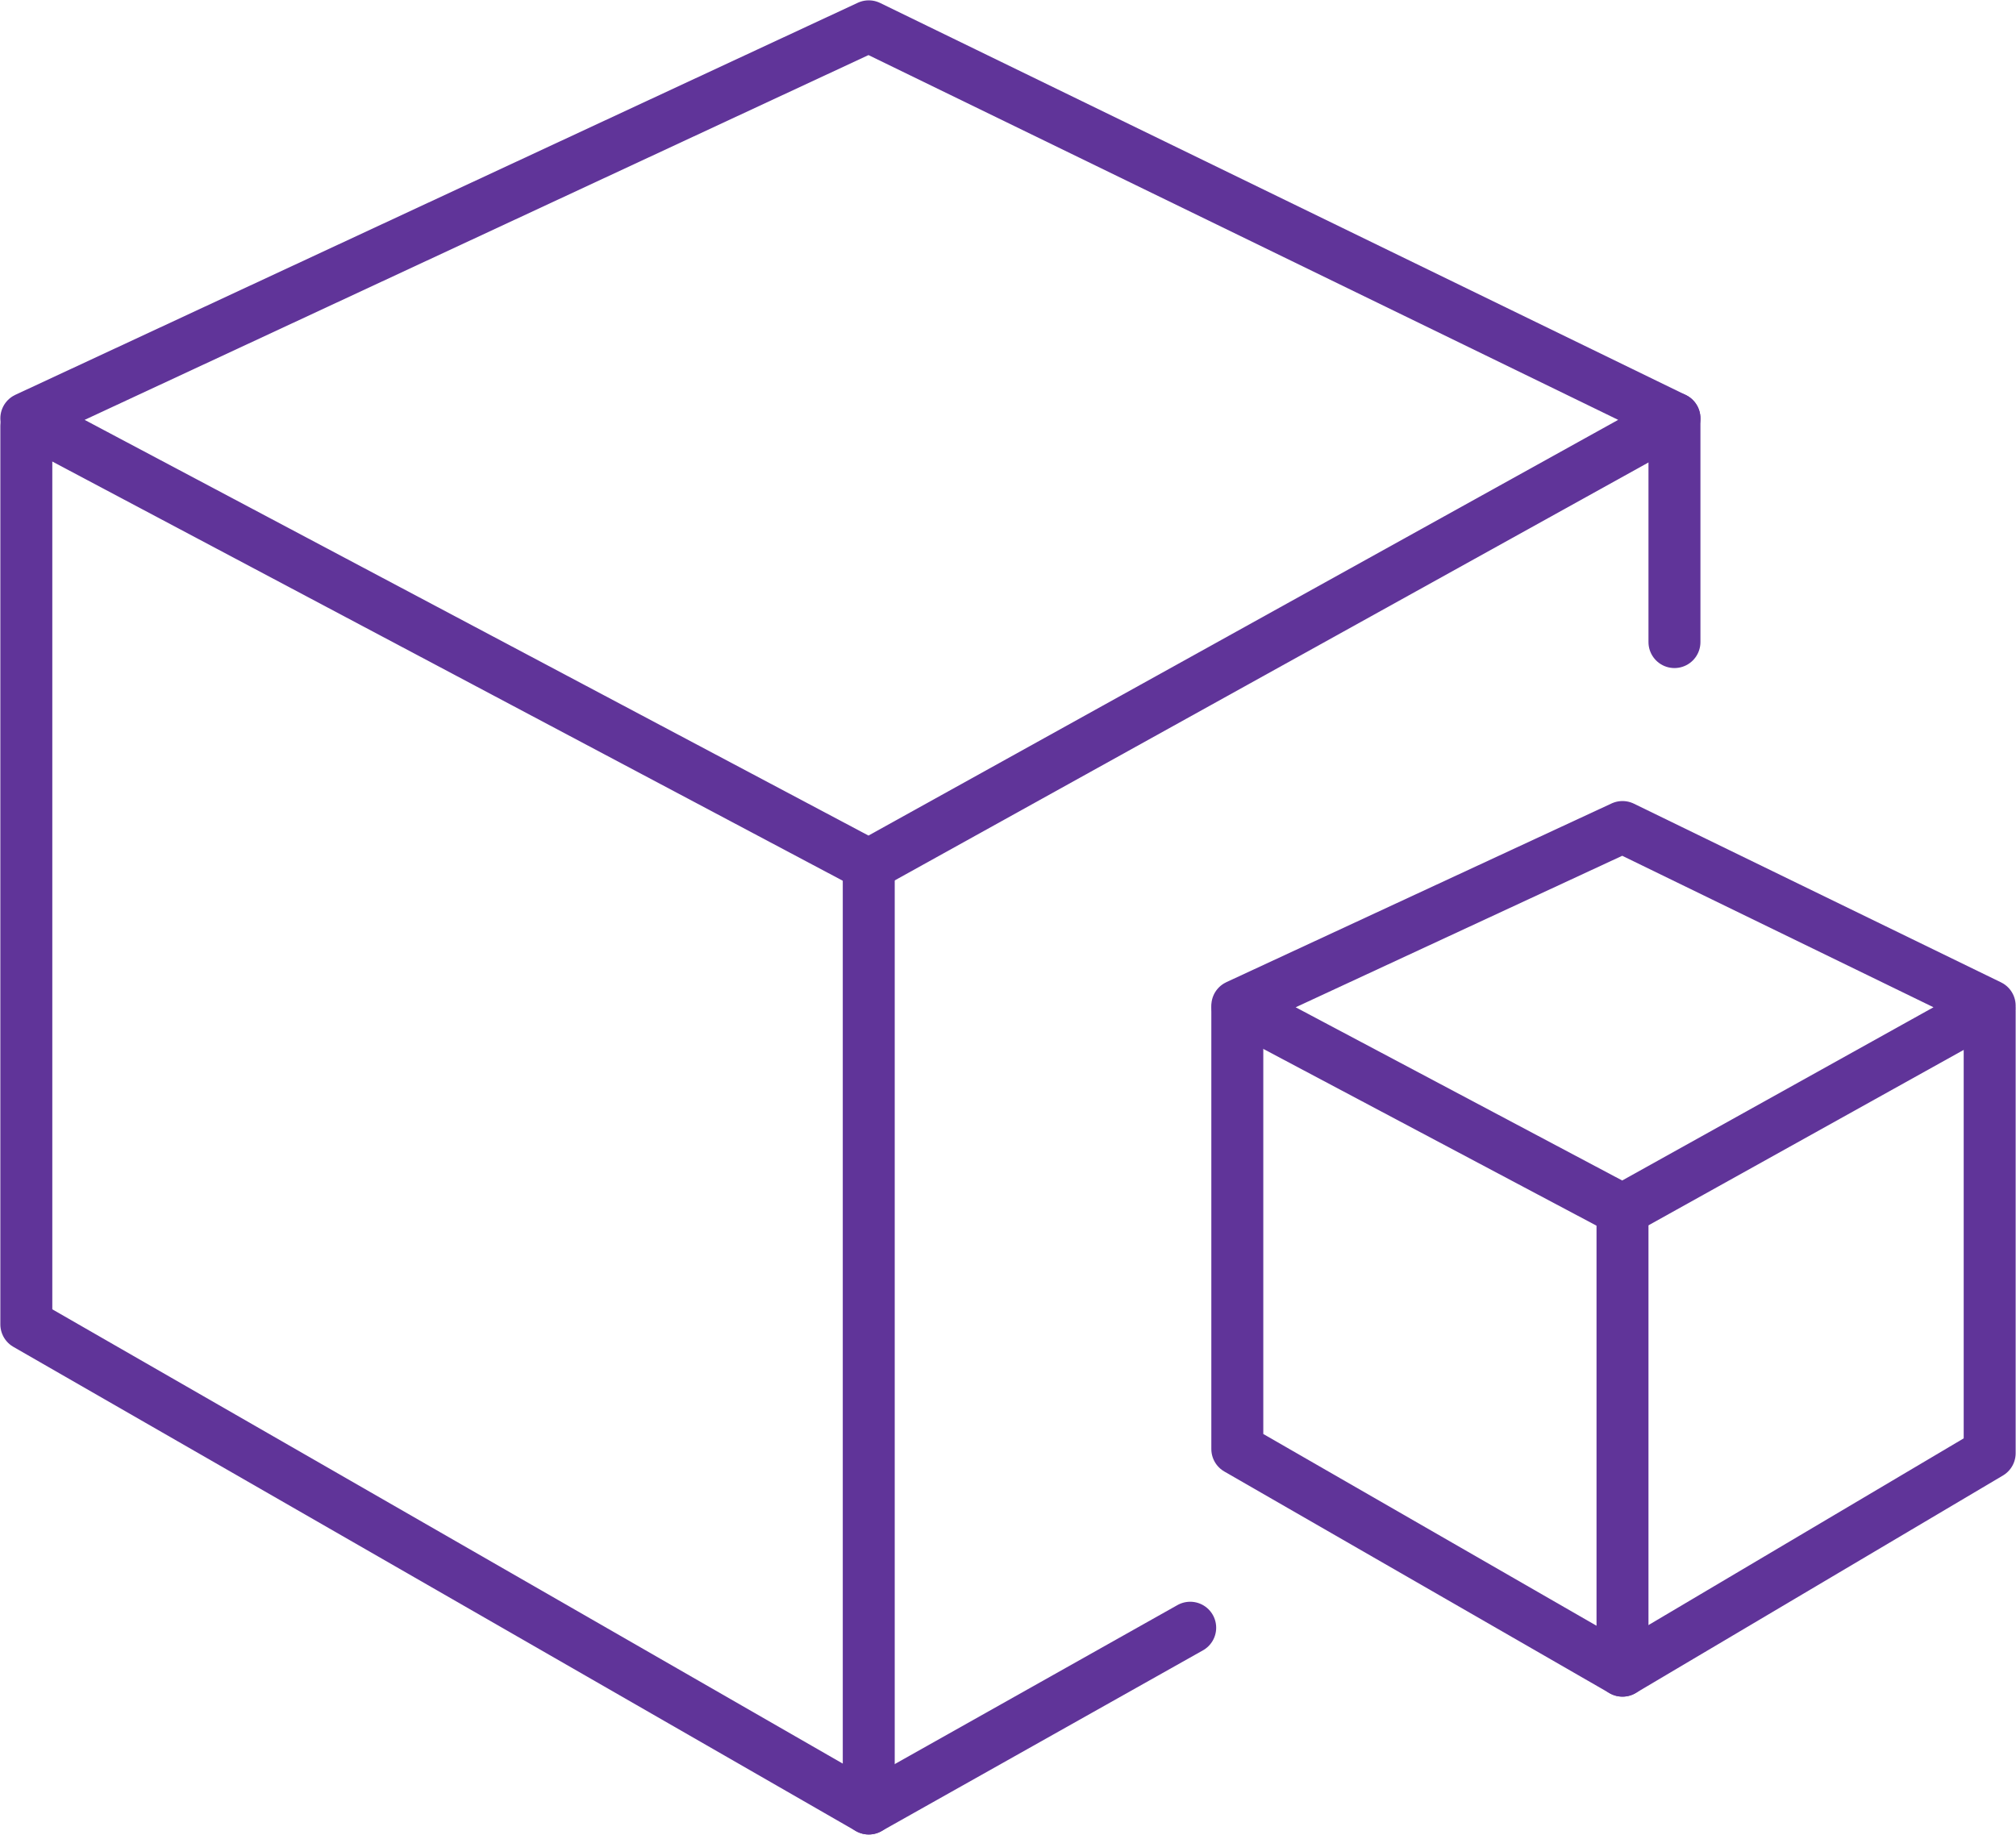
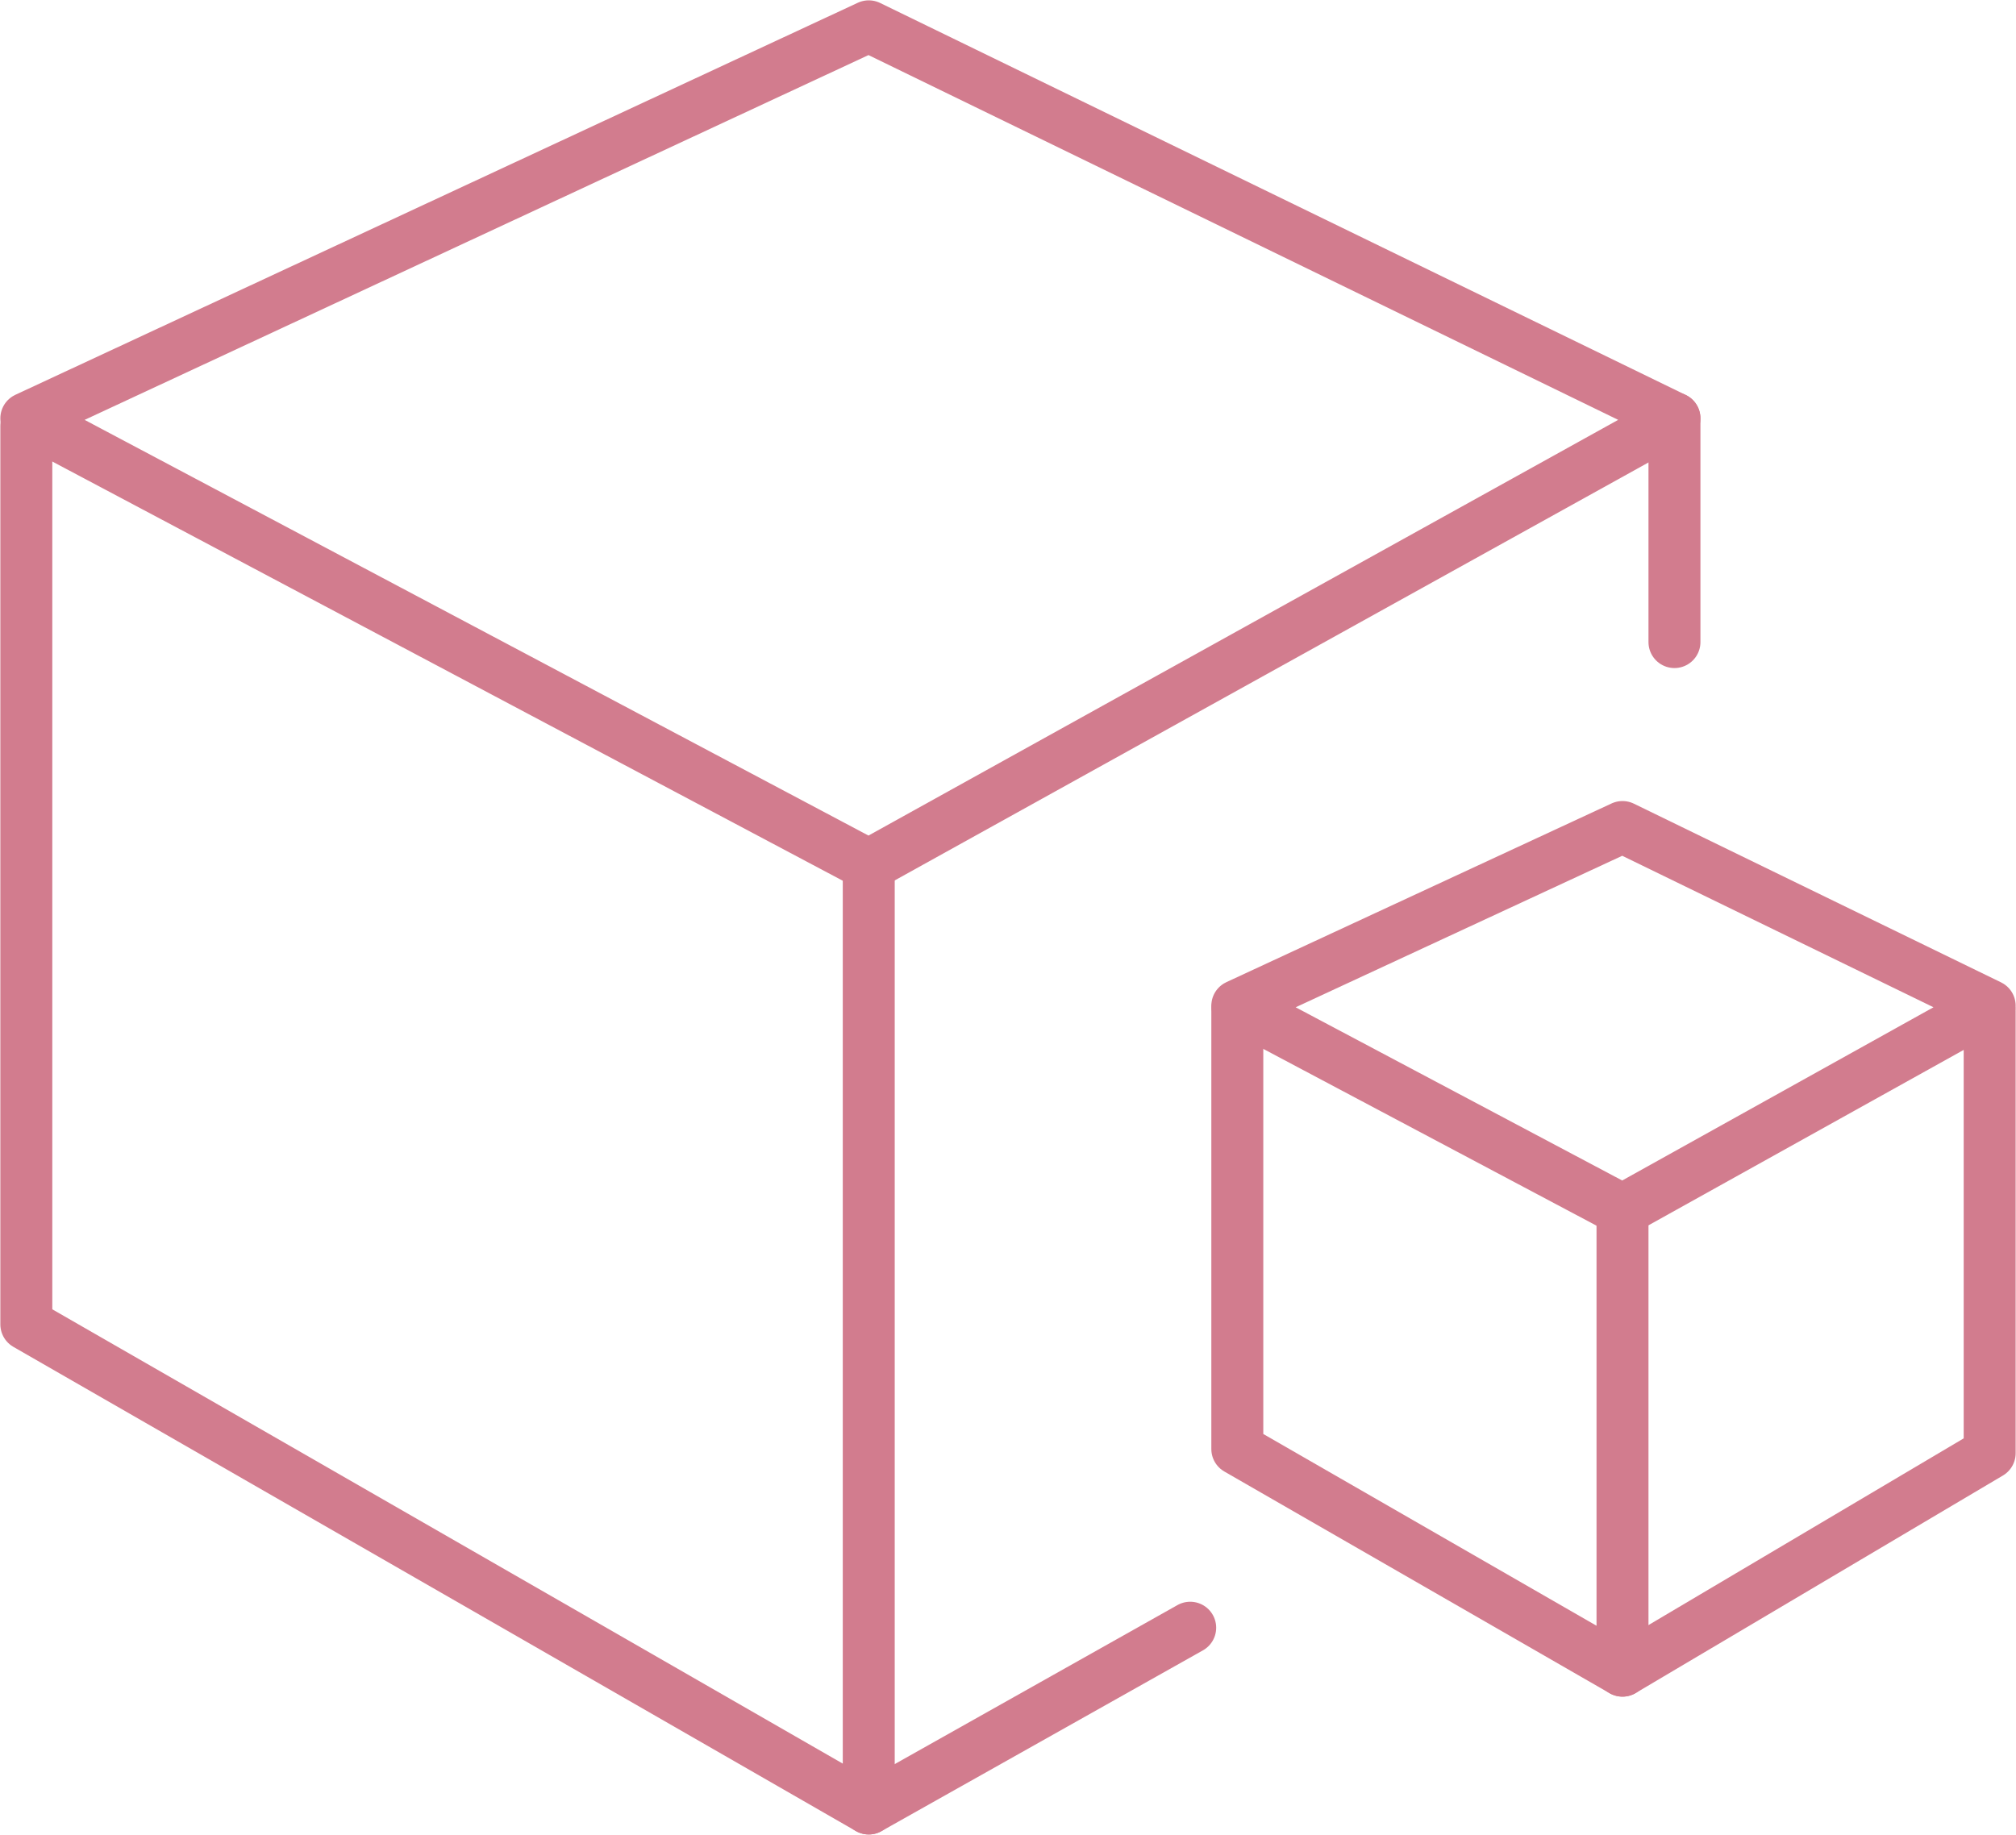
<svg xmlns="http://www.w3.org/2000/svg" id="_圖層_2" data-name="圖層 2" viewBox="0 0 29.1 26.49">
-   <g id="icon">
+   <g id="text">
    <g>
-       <polygon points=".38 6.04 12.54 .38 24.17 6.04 12.54 12.49 .38 6.04" fill="none" stroke="#603499" stroke-linecap="round" stroke-linejoin="round" stroke-width=".75" />
-       <polyline points="12.54 12.49 12.54 26.11 .38 19.12 .38 6.15" fill="none" stroke="#603499" stroke-linecap="round" stroke-linejoin="round" stroke-width=".75" />
-       <line x1="12.54" y1="26.11" x2="17.18" y2="23.5" fill="none" stroke="#603499" stroke-linecap="round" stroke-linejoin="round" stroke-width=".75" />
+       <polygon points=".38 6.04 12.54 .38 24.17 6.04 12.54 12.49 .38 6.04" fill="none" stroke="#d27c8e" stroke-linecap="round" stroke-linejoin="round" stroke-width=".75" />
+       <polyline points="12.54 12.49 12.54 26.11 .38 19.12 .38 6.15" fill="none" stroke="#d27c8e" stroke-linecap="round" stroke-linejoin="round" stroke-width=".75" />
+       <line x1="12.54" y1="26.11" x2="17.18" y2="23.5" fill="none" stroke="#d27c8e" stroke-linecap="round" stroke-linejoin="round" stroke-width=".75" />
      <g>
-         <polygon points="17.86 14.52 23.42 11.94 28.72 14.52 23.42 17.47 17.86 14.52" fill="none" stroke="#603499" stroke-linecap="round" stroke-linejoin="round" stroke-width=".75" />
-         <polyline points="23.42 17.47 23.42 24.12 17.86 20.92 17.86 14.57" fill="none" stroke="#603499" stroke-linecap="round" stroke-linejoin="round" stroke-width=".75" />
-         <polyline points="23.42 24.12 28.72 20.98 28.72 14.6" fill="none" stroke="#603499" stroke-linecap="round" stroke-linejoin="round" stroke-width=".75" />
+         <polygon points="17.86 14.52 23.42 11.94 28.72 14.52 23.42 17.47 17.86 14.52" fill="none" stroke="#d27c8e" stroke-linecap="round" stroke-linejoin="round" stroke-width=".75" />
+         <polyline points="23.42 17.47 23.42 24.12 17.86 20.92 17.86 14.57" fill="none" stroke="#d27c8e" stroke-linecap="round" stroke-linejoin="round" stroke-width=".75" />
+         <polyline points="23.42 24.12 28.72 20.98 28.72 14.6" fill="none" stroke="#d27c8e" stroke-linecap="round" stroke-linejoin="round" stroke-width=".75" />
      </g>
-       <line x1="24.17" y1="6.04" x2="24.17" y2="9.27" fill="none" stroke="#603499" stroke-linecap="round" stroke-linejoin="round" stroke-width=".75" />
+       <line x1="24.17" y1="6.04" x2="24.17" y2="9.27" fill="none" stroke="#d27c8e" stroke-linecap="round" stroke-linejoin="round" stroke-width=".75" />
    </g>
  </g>
</svg>
